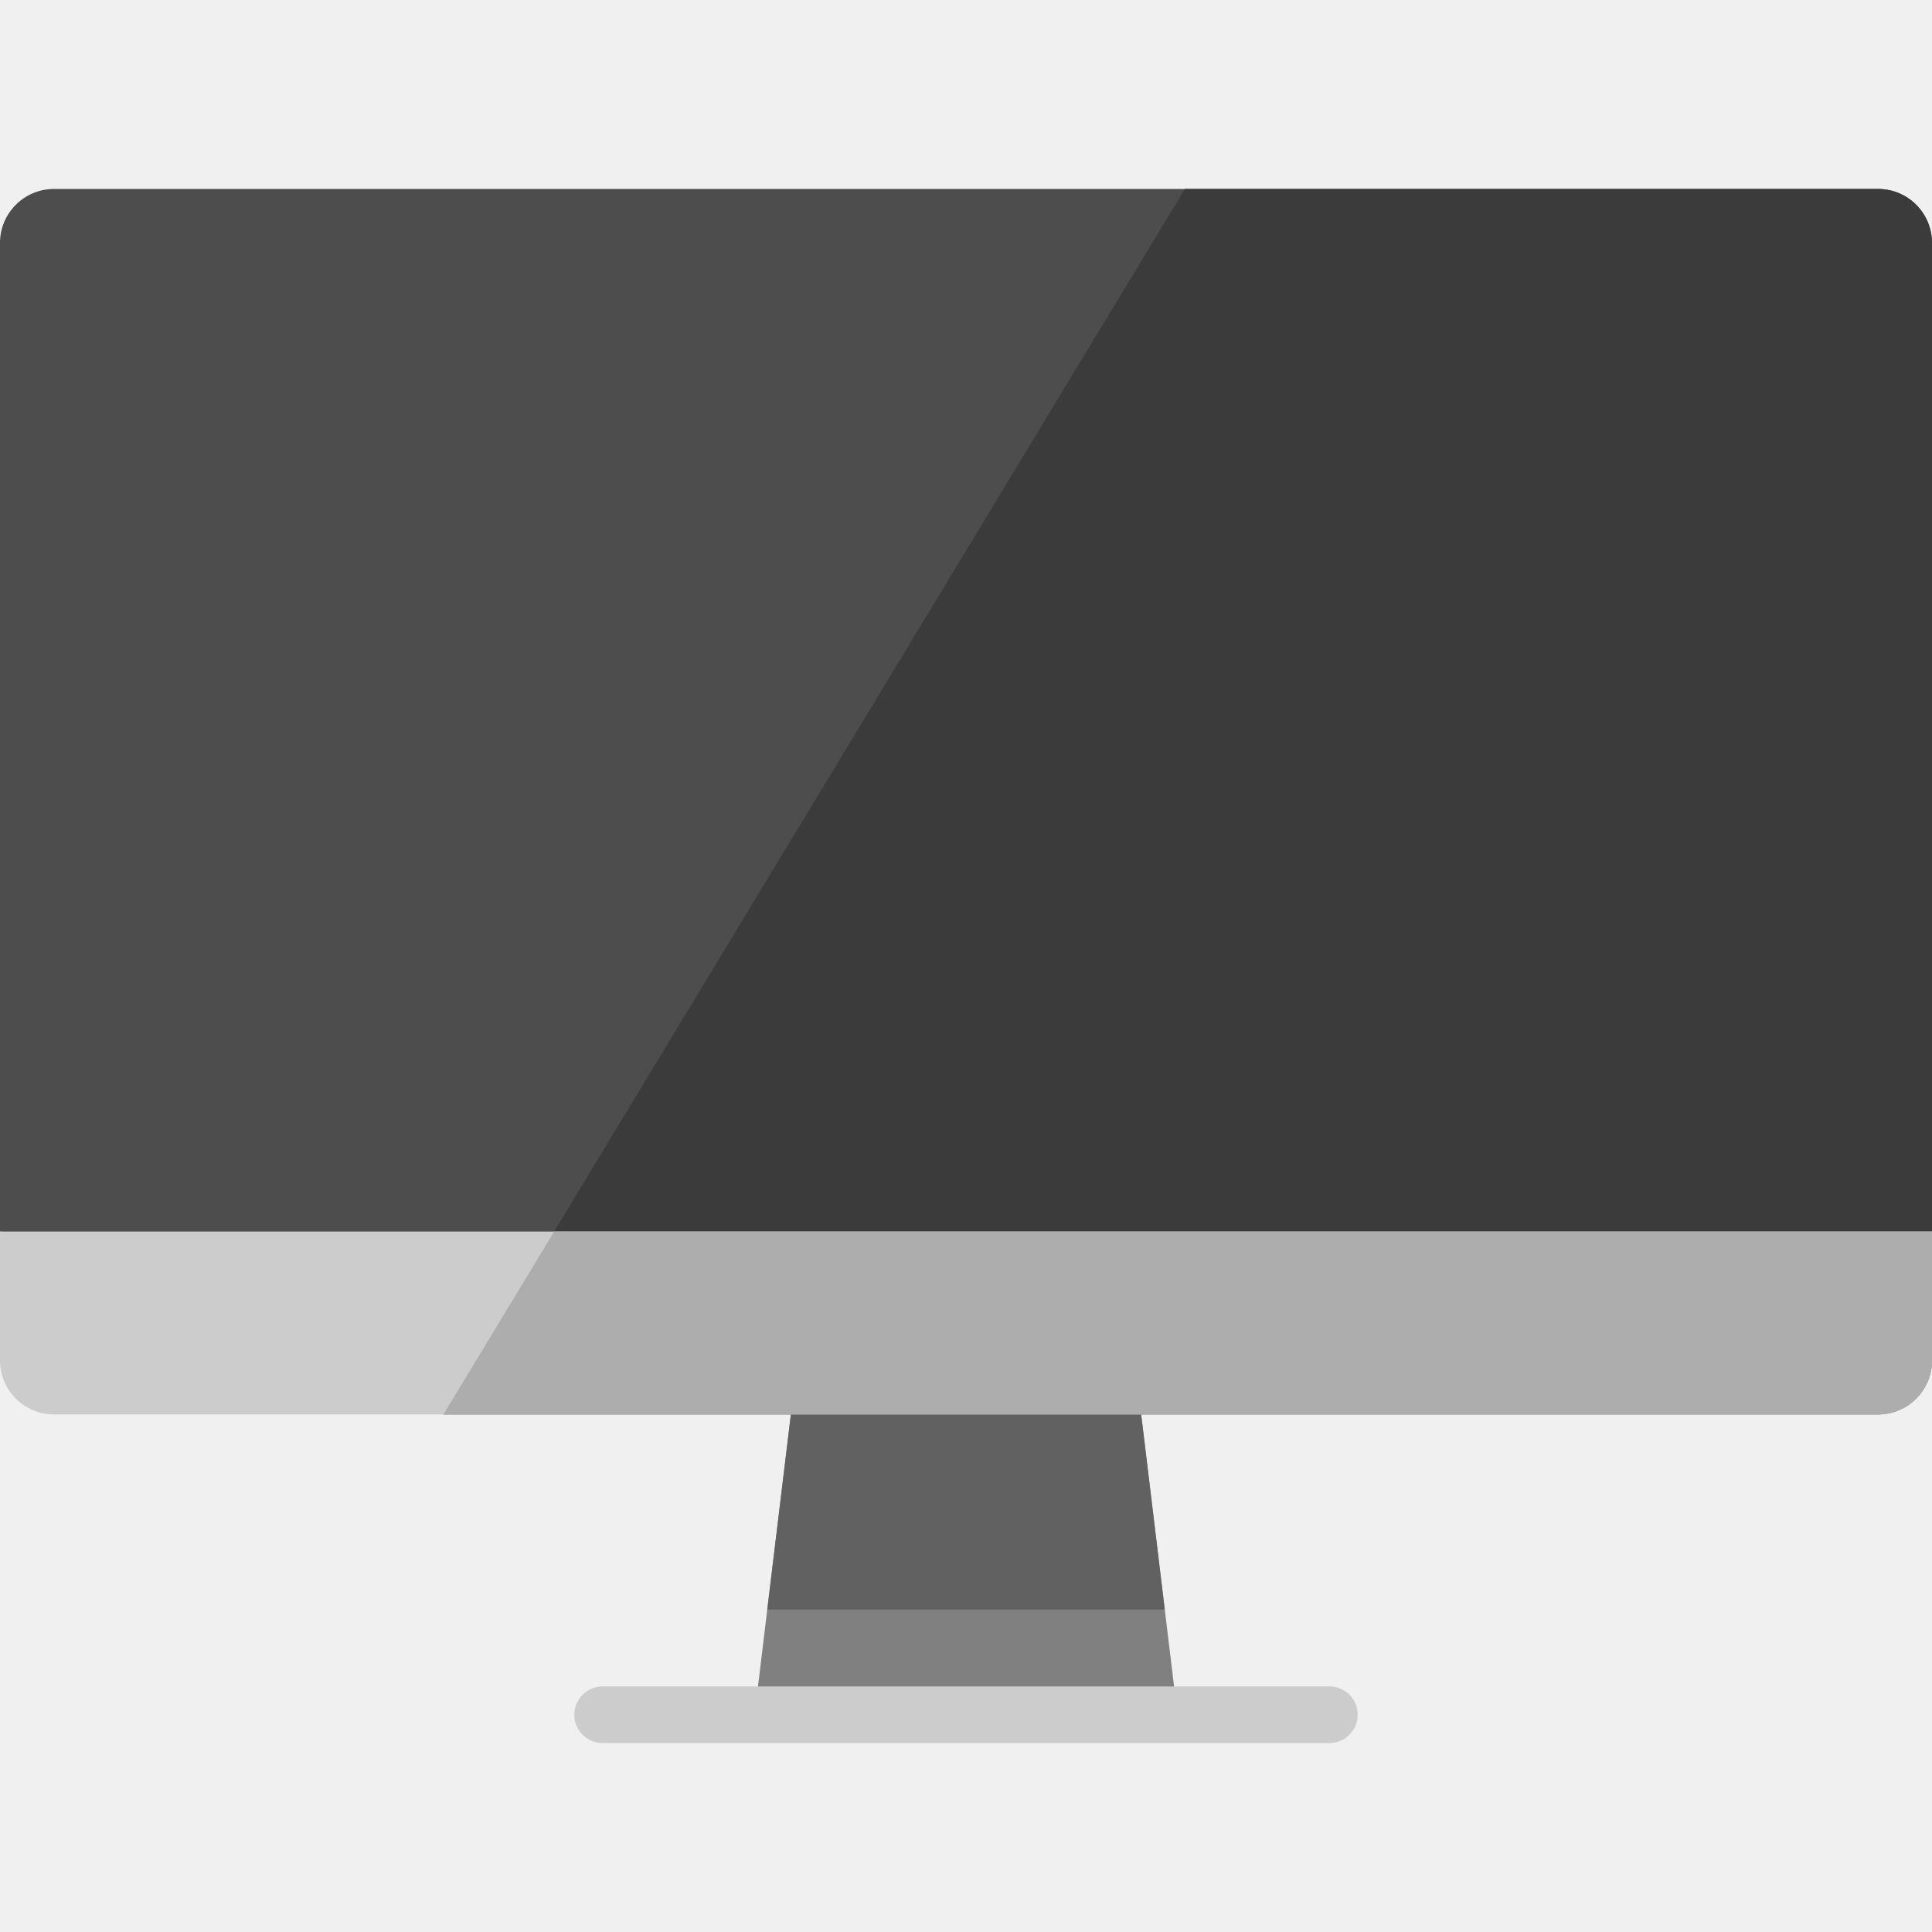
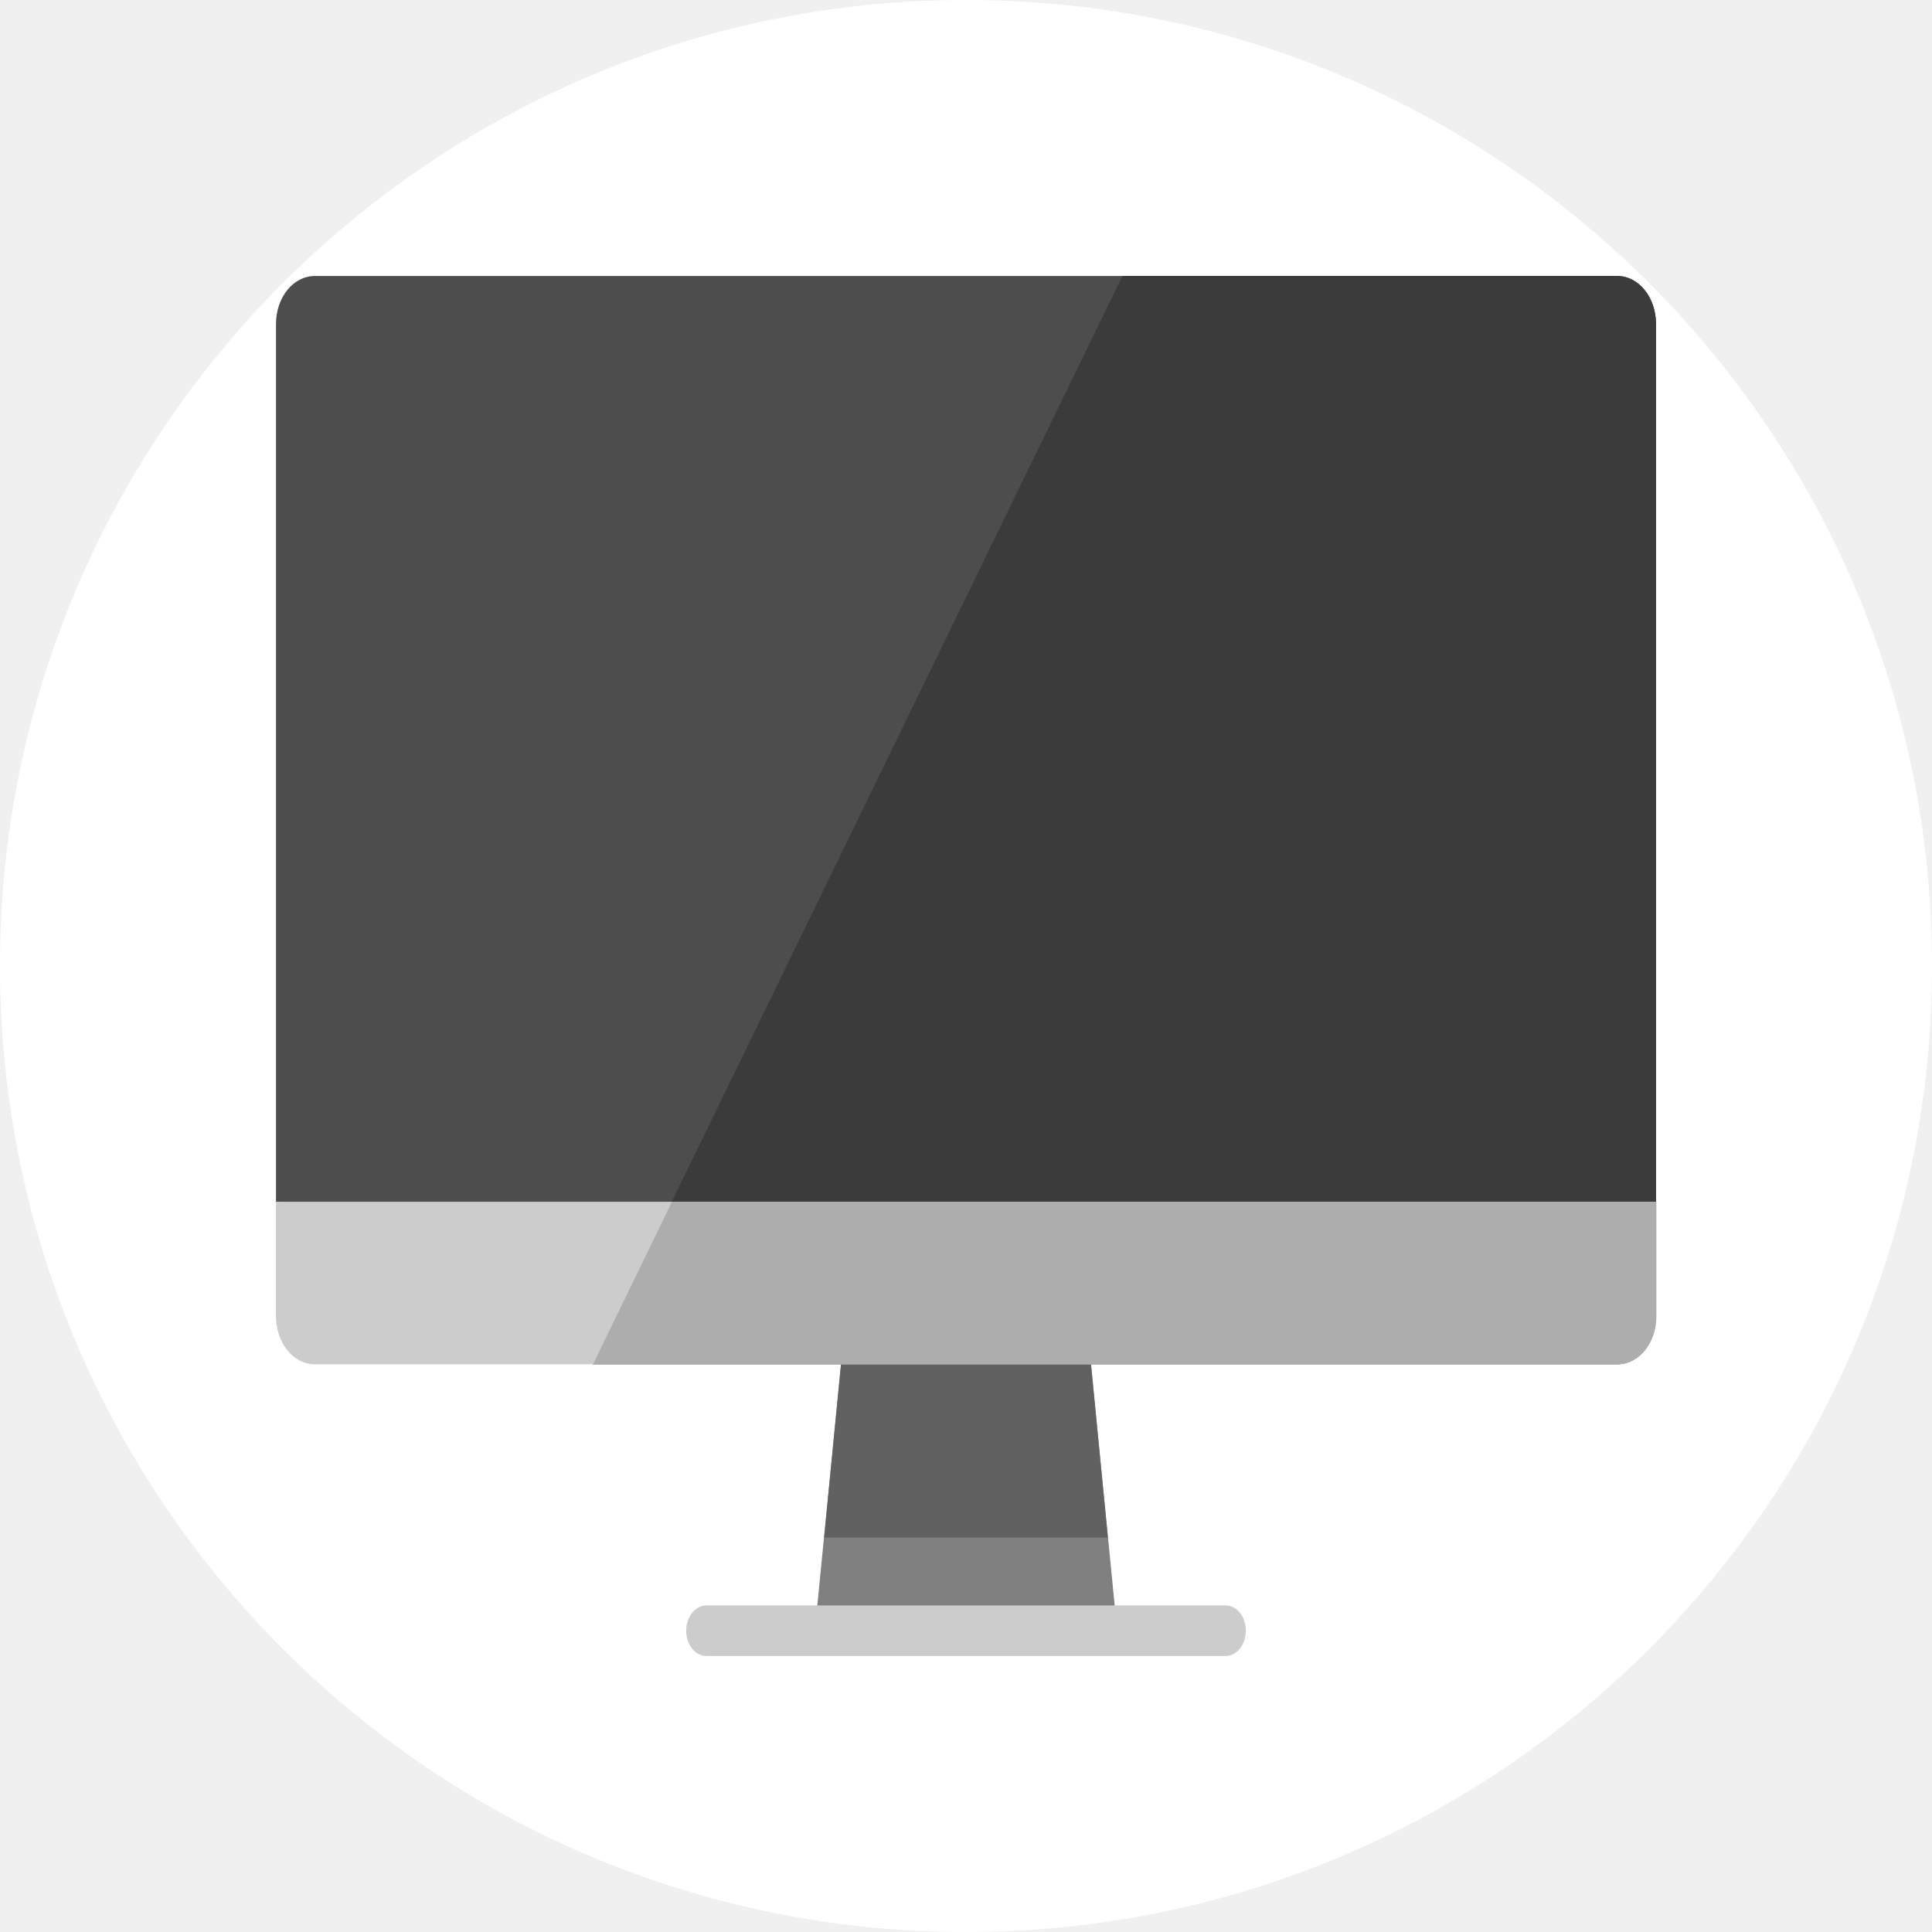
- <svg xmlns="http://www.w3.org/2000/svg" version="1.1" id="Capa_1" x="0px" y="0px" viewBox="0 0 512 512" style="enable-background:new 0 0 512 512;" xml:space="preserve">
-   <path style="fill:#4D4D4D;" d="M497.702,50.076H314H14.298C6.403,50.076,0,56.479,0,64.374v261.995l251.483,36.051L512,326.369  V64.374C511.999,56.479,505.596,50.076,497.702,50.076z" />
-   <path style="fill:#3B3B3B;" d="M497.702,50.076H314l-196.472,324.76h92.922h91.111h196.141c7.894,0,14.297-6.403,14.297-14.309  V326.37V64.374C511.999,56.479,505.596,50.076,497.702,50.076z" />
-   <polygon style="fill:#808080;" points="301.561,367.734 312.284,456.372 199.727,456.372 210.45,367.734 " />
-   <polygon style="fill:#616161;" points="308.676,426.548 301.561,367.734 210.45,367.734 203.335,426.548 " />
-   <path style="fill:#CCCCCC;" d="M146.845,326.369H0v34.158c0,7.906,6.403,14.309,14.298,14.309h103.231h92.922h91.111h196.141  c7.894,0,14.297-6.403,14.297-14.309v-34.158H146.845z" />
-   <path style="fill:#ADADAD;" d="M146.85,326.369l-29.322,48.467h380.174c7.894,0,14.297-6.403,14.297-14.309V326.37L146.85,326.369  L146.85,326.369z" />
-   <path style="fill:#CCCCCC;" d="M352.308,461.923H159.696c-4.142,0-7.5-3.358-7.5-7.5s3.358-7.5,7.5-7.5h192.611  c4.142,0,7.5,3.358,7.5,7.5S356.45,461.923,352.308,461.923z" />
+ <svg xmlns="http://www.w3.org/2000/svg" version="1.1" id="Capa_1" x="0px" y="0px" viewBox="0 0 504 504" style="enable-background:new 0 0 504 504;" xml:space="preserve">
+   <style type="text/css">
+ 	.st0{fill:#FFFFFF;}
+ 	.st1{fill:#4D4D4D;}
+ 	.st2{fill:#3B3B3B;}
+ 	.st3{fill:#808080;}
+ 	.st4{fill:#616161;}
+ 	.st5{fill:#CCCCCC;}
+ 	.st6{fill:#ADADAD;}
+ </style>
+   <circle class="st0" cx="252" cy="252" r="252" />
  <g>
- </g>
-   <g>
- </g>
-   <g>
- </g>
-   <g>
- </g>
-   <g>
- </g>
-   <g>
- </g>
-   <g>
- </g>
-   <g>
- </g>
-   <g>
- </g>
-   <g>
- </g>
-   <g>
- </g>
-   <g>
- </g>
-   <g>
- </g>
-   <g>
- </g>
-   <g>
- </g>
+     <path class="st1" d="M421.9,72H292.8H82.1C76.5,72,72,77.6,72,84.5v229L248.8,345L432,313.5v-229C432,77.6,427.5,72,421.9,72z" />
+     <path class="st2" d="M421.9,72H292.8L154.6,355.9H220H284h137.9c5.6,0,10.1-5.6,10.1-12.5v-29.9v-229C432,77.6,427.5,72,421.9,72z" />
+     <polygon class="st3" points="284,349.7 291.6,427.1 212.4,427.1 220,349.7  " />
+     <polygon class="st4" points="289,401.1 284,349.7 220,349.7 215,401.1  " />
+     <path class="st5" d="M175.3,313.5H72v29.9c0,6.9,4.5,12.5,10.1,12.5h72.6H220H284h137.9c5.6,0,10.1-5.6,10.1-12.5v-29.9H175.3z" />
+     <path class="st6" d="M175.3,313.5l-20.6,42.4h267.3c5.6,0,10.1-5.6,10.1-12.5v-29.9L175.3,313.5L175.3,313.5z" />
+     <path class="st5" d="M319.7,432H184.3c-2.9,0-5.3-2.9-5.3-6.6c0-3.6,2.4-6.6,5.3-6.6h135.4c2.9,0,5.3,2.9,5.3,6.6   C325,429.1,322.6,432,319.7,432z" />
+   </g>
</svg>
